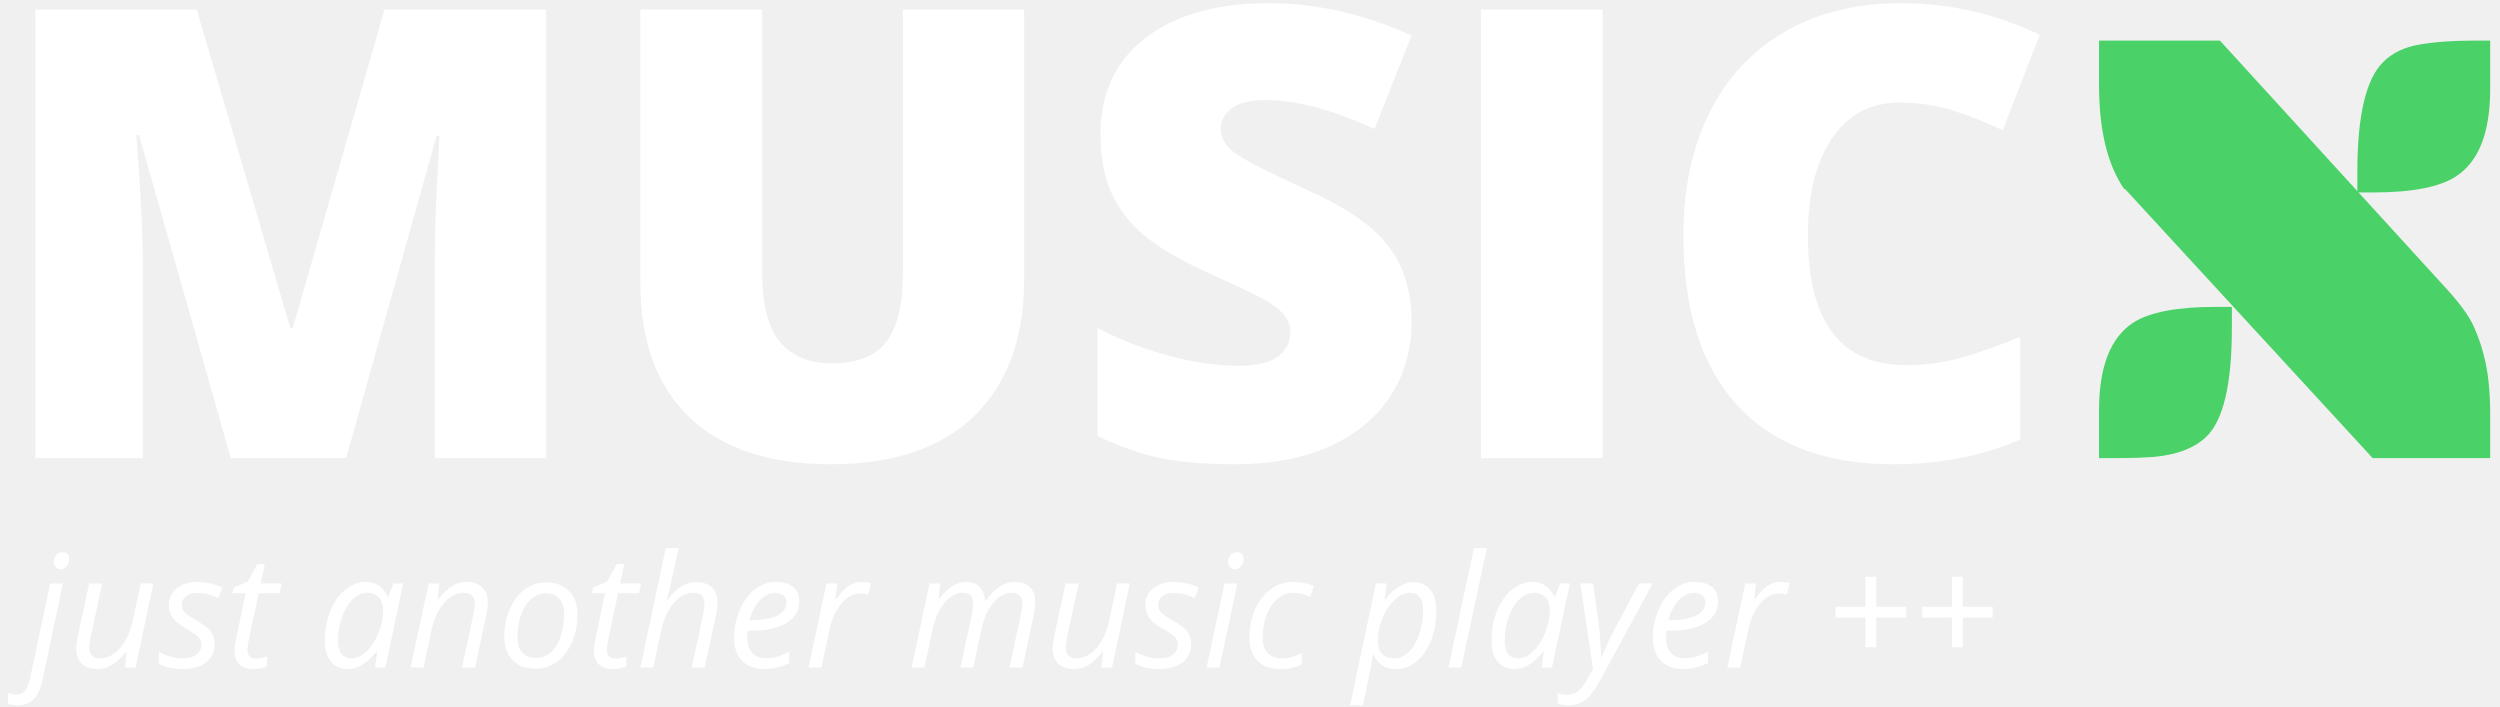
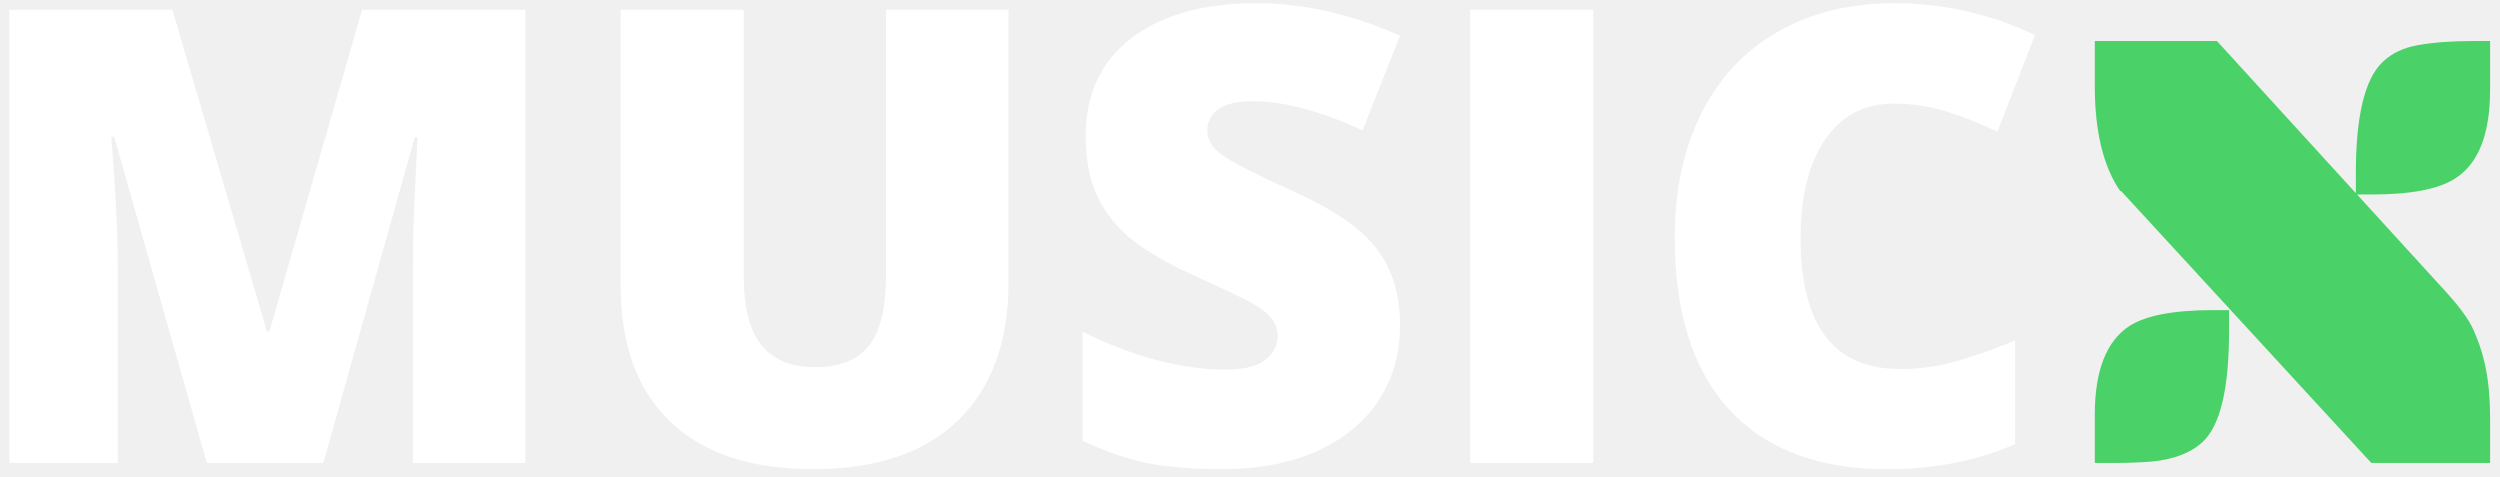
- <svg xmlns="http://www.w3.org/2000/svg" width="191" height="54" viewBox="0 0 191 54" fill="none">
-   <path d="M17.633 35L10.625 10.32H10.414C10.742 14.523 10.906 17.789 10.906 20.117V35H2.703V0.734H15.031L22.18 25.062H22.367L29.375 0.734H41.727V35H33.219V19.977C33.219 19.195 33.227 18.328 33.242 17.375C33.273 16.422 33.383 14.086 33.57 10.367H33.359L26.445 35H17.633ZM78.242 0.734V21.359C78.242 25.844 76.969 29.32 74.422 31.789C71.891 34.242 68.234 35.469 63.453 35.469C58.781 35.469 55.188 34.273 52.672 31.883C50.172 29.492 48.922 26.055 48.922 21.57V0.734H58.227V20.844C58.227 23.266 58.68 25.023 59.586 26.117C60.492 27.211 61.828 27.758 63.594 27.758C65.484 27.758 66.852 27.219 67.695 26.141C68.555 25.047 68.984 23.266 68.984 20.797V0.734H78.242ZM107.844 24.594C107.844 26.719 107.305 28.609 106.227 30.266C105.148 31.906 103.594 33.188 101.562 34.109C99.531 35.016 97.148 35.469 94.414 35.469C92.133 35.469 90.219 35.312 88.672 35C87.125 34.672 85.516 34.109 83.844 33.312V25.062C85.609 25.969 87.445 26.68 89.352 27.195C91.258 27.695 93.008 27.945 94.602 27.945C95.977 27.945 96.984 27.711 97.625 27.242C98.266 26.758 98.586 26.141 98.586 25.391C98.586 24.922 98.453 24.516 98.188 24.172C97.938 23.812 97.523 23.453 96.945 23.094C96.383 22.734 94.867 22 92.398 20.891C90.164 19.875 88.484 18.891 87.359 17.938C86.25 16.984 85.422 15.891 84.875 14.656C84.344 13.422 84.078 11.961 84.078 10.273C84.078 7.117 85.227 4.656 87.523 2.891C89.82 1.125 92.977 0.242 96.992 0.242C100.539 0.242 104.156 1.062 107.844 2.703L105.008 9.852C101.805 8.383 99.039 7.648 96.711 7.648C95.508 7.648 94.633 7.859 94.086 8.281C93.539 8.703 93.266 9.227 93.266 9.852C93.266 10.523 93.609 11.125 94.297 11.656C95 12.188 96.891 13.156 99.969 14.562C102.922 15.891 104.969 17.32 106.109 18.852C107.266 20.367 107.844 22.281 107.844 24.594ZM113.141 35V0.734H122.445V35H113.141ZM145.133 7.836C142.93 7.836 141.211 8.742 139.977 10.555C138.742 12.352 138.125 14.836 138.125 18.008C138.125 24.602 140.633 27.898 145.648 27.898C147.164 27.898 148.633 27.688 150.055 27.266C151.477 26.844 152.906 26.336 154.344 25.742V33.57C151.484 34.836 148.25 35.469 144.641 35.469C139.469 35.469 135.5 33.969 132.734 30.969C129.984 27.969 128.609 23.633 128.609 17.961C128.609 14.414 129.273 11.297 130.602 8.609C131.945 5.922 133.867 3.859 136.367 2.422C138.883 0.969 141.836 0.242 145.227 0.242C148.93 0.242 152.469 1.047 155.844 2.656L153.008 9.945C151.742 9.352 150.477 8.852 149.211 8.445C147.945 8.039 146.586 7.836 145.133 7.836ZM1.326 53.883C1.057 53.883 0.816 53.842 0.605 53.76V52.934C0.844 53.02 1.076 53.062 1.303 53.062C1.791 53.062 2.119 52.662 2.287 51.861L3.834 44.578H4.807L3.248 51.949C3.107 52.617 2.883 53.105 2.574 53.414C2.27 53.727 1.854 53.883 1.326 53.883ZM4.109 42.938C4.109 42.719 4.172 42.541 4.297 42.404C4.422 42.264 4.584 42.193 4.783 42.193C5.119 42.193 5.287 42.369 5.287 42.721C5.287 42.935 5.221 43.117 5.088 43.266C4.959 43.414 4.809 43.488 4.637 43.488C4.488 43.488 4.363 43.441 4.262 43.348C4.16 43.25 4.109 43.113 4.109 42.938ZM7.807 44.578L6.928 48.65C6.857 48.998 6.822 49.27 6.822 49.465C6.822 50.023 7.109 50.303 7.684 50.303C8.027 50.303 8.365 50.185 8.697 49.951C9.029 49.717 9.322 49.381 9.576 48.943C9.83 48.506 10.023 47.978 10.156 47.361L10.742 44.578H11.715L10.361 51H9.547L9.676 49.81H9.605C9.223 50.299 8.857 50.639 8.51 50.83C8.162 51.022 7.803 51.117 7.432 51.117C6.932 51.117 6.539 50.982 6.254 50.713C5.969 50.44 5.826 50.051 5.826 49.547C5.826 49.305 5.869 48.969 5.955 48.539L6.811 44.578H7.807ZM16.396 49.178C16.396 49.787 16.18 50.264 15.746 50.607C15.316 50.947 14.709 51.117 13.924 51.117C13.264 51.117 12.668 50.982 12.137 50.713V49.787C12.41 49.951 12.705 50.078 13.021 50.168C13.338 50.258 13.631 50.303 13.9 50.303C14.393 50.303 14.764 50.205 15.014 50.01C15.264 49.815 15.389 49.565 15.389 49.26C15.389 49.037 15.32 48.85 15.184 48.697C15.047 48.545 14.752 48.336 14.299 48.07C13.791 47.785 13.432 47.506 13.221 47.232C13.01 46.959 12.904 46.635 12.904 46.26C12.904 45.721 13.102 45.287 13.496 44.959C13.891 44.627 14.41 44.461 15.055 44.461C15.723 44.461 16.367 44.605 16.988 44.895L16.672 45.697L16.344 45.551C15.949 45.383 15.52 45.299 15.055 45.299C14.691 45.299 14.406 45.385 14.199 45.557C13.992 45.725 13.889 45.943 13.889 46.213C13.889 46.432 13.957 46.619 14.094 46.775C14.234 46.932 14.521 47.133 14.955 47.379C15.373 47.613 15.672 47.815 15.852 47.982C16.035 48.15 16.172 48.332 16.262 48.527C16.352 48.719 16.396 48.935 16.396 49.178ZM19.549 50.315C19.764 50.315 20.045 50.264 20.393 50.162V50.918C20.26 50.973 20.096 51.02 19.9 51.059C19.705 51.098 19.549 51.117 19.432 51.117C18.943 51.117 18.568 51.002 18.307 50.772C18.049 50.537 17.92 50.19 17.92 49.728C17.92 49.471 17.955 49.178 18.025 48.85L18.77 45.322H17.762L17.844 44.895L18.928 44.438L19.66 43.102H20.234L19.912 44.578H21.518L21.365 45.322H19.766L19.01 48.861C18.939 49.201 18.904 49.459 18.904 49.635C18.904 49.853 18.961 50.022 19.074 50.139C19.188 50.256 19.346 50.315 19.549 50.315ZM27.986 44.461C28.346 44.461 28.666 44.559 28.947 44.754C29.229 44.945 29.447 45.223 29.604 45.586H29.668L30.061 44.578H30.805L29.439 51H28.66L28.812 49.775H28.766C28.066 50.67 27.33 51.117 26.557 51.117C26.014 51.117 25.588 50.924 25.279 50.537C24.971 50.15 24.816 49.621 24.816 48.949C24.816 48.137 24.955 47.383 25.232 46.688C25.51 45.992 25.893 45.447 26.381 45.053C26.869 44.658 27.404 44.461 27.986 44.461ZM26.873 50.303C27.252 50.303 27.629 50.123 28.004 49.764C28.379 49.4 28.684 48.93 28.918 48.352C29.152 47.77 29.27 47.188 29.27 46.605C29.27 46.203 29.16 45.883 28.941 45.645C28.723 45.406 28.436 45.287 28.08 45.287C27.674 45.287 27.295 45.455 26.943 45.791C26.596 46.127 26.322 46.582 26.123 47.156C25.924 47.73 25.824 48.336 25.824 48.973C25.824 49.418 25.916 49.752 26.1 49.975C26.283 50.193 26.541 50.303 26.873 50.303ZM35.299 51L36.166 46.945C36.244 46.539 36.283 46.258 36.283 46.102C36.283 45.855 36.213 45.658 36.072 45.51C35.935 45.361 35.715 45.287 35.41 45.287C35.062 45.287 34.723 45.404 34.391 45.639C34.062 45.873 33.772 46.207 33.518 46.641C33.268 47.074 33.078 47.6 32.949 48.217L32.357 51H31.373L32.744 44.578H33.559L33.43 45.768H33.488C33.863 45.291 34.225 44.955 34.572 44.76C34.924 44.56 35.287 44.461 35.662 44.461C36.158 44.461 36.549 44.598 36.834 44.871C37.123 45.141 37.268 45.52 37.268 46.008C37.268 46.316 37.223 46.668 37.133 47.062L36.295 51H35.299ZM41.721 44.496C42.463 44.496 43.049 44.717 43.478 45.158C43.908 45.596 44.123 46.199 44.123 46.969C44.123 47.703 43.982 48.397 43.701 49.049C43.42 49.701 43.039 50.205 42.559 50.56C42.078 50.916 41.535 51.094 40.93 51.094C40.18 51.094 39.592 50.873 39.166 50.432C38.74 49.99 38.527 49.387 38.527 48.621C38.527 47.879 38.67 47.182 38.955 46.529C39.24 45.873 39.625 45.371 40.109 45.023C40.594 44.672 41.131 44.496 41.721 44.496ZM43.103 46.834C43.103 46.385 42.98 46.022 42.734 45.744C42.492 45.463 42.162 45.322 41.744 45.322C41.318 45.322 40.935 45.467 40.596 45.756C40.26 46.045 39.998 46.447 39.81 46.963C39.627 47.475 39.535 48.045 39.535 48.674C39.535 49.185 39.658 49.582 39.904 49.863C40.154 50.141 40.512 50.279 40.977 50.279C41.383 50.279 41.748 50.137 42.072 49.852C42.397 49.566 42.648 49.162 42.828 48.639C43.012 48.111 43.103 47.51 43.103 46.834ZM47.006 50.315C47.221 50.315 47.502 50.264 47.85 50.162V50.918C47.717 50.973 47.553 51.02 47.357 51.059C47.162 51.098 47.006 51.117 46.889 51.117C46.4 51.117 46.025 51.002 45.764 50.772C45.506 50.537 45.377 50.19 45.377 49.728C45.377 49.471 45.412 49.178 45.482 48.85L46.227 45.322H45.219L45.301 44.895L46.385 44.438L47.117 43.102H47.691L47.369 44.578H48.975L48.822 45.322H47.223L46.467 48.861C46.397 49.201 46.361 49.459 46.361 49.635C46.361 49.853 46.418 50.022 46.531 50.139C46.645 50.256 46.803 50.315 47.006 50.315ZM52.853 51L53.721 46.945C53.791 46.578 53.826 46.315 53.826 46.154C53.826 45.576 53.539 45.287 52.965 45.287C52.617 45.287 52.277 45.402 51.945 45.633C51.617 45.863 51.326 46.199 51.072 46.641C50.822 47.078 50.633 47.607 50.504 48.228L49.912 51H48.928L50.861 41.883H51.846C51.775 42.203 51.707 42.514 51.641 42.815C51.578 43.115 51.512 43.422 51.441 43.734C51.375 44.043 51.301 44.367 51.219 44.707C51.141 45.047 51.049 45.416 50.943 45.815H51.008C51.375 45.334 51.736 44.99 52.092 44.783C52.451 44.576 52.826 44.473 53.217 44.473C53.728 44.473 54.123 44.613 54.4 44.895C54.682 45.176 54.822 45.574 54.822 46.09C54.822 46.332 54.777 46.656 54.688 47.062C54.535 47.816 54.252 49.129 53.838 51H52.853ZM58.391 51.117C57.672 51.117 57.107 50.904 56.697 50.478C56.287 50.053 56.082 49.463 56.082 48.709C56.082 47.975 56.227 47.272 56.516 46.6C56.809 45.924 57.195 45.398 57.676 45.023C58.156 44.648 58.685 44.461 59.264 44.461C59.861 44.461 60.31 44.592 60.611 44.853C60.912 45.111 61.062 45.473 61.062 45.938C61.062 46.641 60.738 47.193 60.09 47.596C59.441 47.994 58.514 48.193 57.307 48.193H57.113L57.09 48.662C57.09 49.174 57.209 49.574 57.447 49.863C57.69 50.148 58.062 50.291 58.566 50.291C58.812 50.291 59.065 50.256 59.322 50.185C59.584 50.115 59.908 49.986 60.295 49.799V50.654C59.928 50.826 59.603 50.945 59.322 51.012C59.041 51.082 58.73 51.117 58.391 51.117ZM59.205 45.299C58.803 45.299 58.424 45.482 58.068 45.85C57.717 46.217 57.447 46.727 57.26 47.379H57.33C58.221 47.379 58.902 47.264 59.375 47.033C59.852 46.799 60.09 46.461 60.09 46.02C60.09 45.812 60.018 45.641 59.873 45.504C59.732 45.367 59.51 45.299 59.205 45.299ZM65.832 44.461C66.102 44.461 66.336 44.488 66.535 44.543L66.324 45.422C66.117 45.371 65.912 45.346 65.709 45.346C65.353 45.346 65.019 45.463 64.707 45.697C64.398 45.932 64.127 46.258 63.893 46.676C63.662 47.09 63.492 47.551 63.383 48.059L62.756 51H61.772L63.143 44.578H63.957L63.828 45.768H63.887C64.168 45.397 64.4 45.131 64.584 44.971C64.768 44.807 64.959 44.682 65.158 44.596C65.361 44.506 65.586 44.461 65.832 44.461ZM73.379 51L74.246 46.945C74.316 46.578 74.352 46.315 74.352 46.154C74.352 45.881 74.291 45.668 74.17 45.516C74.049 45.363 73.842 45.287 73.549 45.287C73.221 45.287 72.9 45.404 72.588 45.639C72.279 45.873 72.006 46.209 71.768 46.647C71.533 47.08 71.352 47.603 71.223 48.217L70.631 51H69.647L71.018 44.578H71.832L71.703 45.768H71.762C72.102 45.303 72.439 44.969 72.775 44.766C73.115 44.562 73.465 44.461 73.824 44.461C74.266 44.461 74.606 44.588 74.844 44.842C75.082 45.096 75.223 45.449 75.266 45.902H75.312C75.648 45.414 76.006 45.053 76.385 44.818C76.764 44.58 77.147 44.461 77.533 44.461C78.029 44.461 78.412 44.594 78.682 44.859C78.955 45.125 79.092 45.512 79.092 46.02C79.092 46.285 79.049 46.633 78.963 47.062L78.119 51H77.123L77.99 46.945C78.068 46.539 78.107 46.254 78.107 46.09C78.107 45.848 78.039 45.654 77.902 45.51C77.769 45.361 77.559 45.287 77.269 45.287C76.953 45.287 76.641 45.4 76.332 45.627C76.023 45.853 75.752 46.176 75.518 46.594C75.287 47.008 75.111 47.5 74.99 48.07L74.363 51H73.379ZM82.408 44.578L81.529 48.65C81.459 48.998 81.424 49.27 81.424 49.465C81.424 50.023 81.711 50.303 82.285 50.303C82.629 50.303 82.967 50.185 83.299 49.951C83.631 49.717 83.924 49.381 84.178 48.943C84.432 48.506 84.625 47.978 84.758 47.361L85.344 44.578H86.316L84.963 51H84.148L84.277 49.81H84.207C83.824 50.299 83.459 50.639 83.111 50.83C82.764 51.022 82.404 51.117 82.033 51.117C81.533 51.117 81.141 50.982 80.856 50.713C80.57 50.44 80.428 50.051 80.428 49.547C80.428 49.305 80.471 48.969 80.557 48.539L81.412 44.578H82.408ZM90.998 49.178C90.998 49.787 90.781 50.264 90.348 50.607C89.918 50.947 89.311 51.117 88.525 51.117C87.865 51.117 87.269 50.982 86.738 50.713V49.787C87.012 49.951 87.307 50.078 87.623 50.168C87.939 50.258 88.232 50.303 88.502 50.303C88.994 50.303 89.365 50.205 89.615 50.01C89.865 49.815 89.99 49.565 89.99 49.26C89.99 49.037 89.922 48.85 89.785 48.697C89.648 48.545 89.353 48.336 88.9 48.07C88.393 47.785 88.033 47.506 87.822 47.232C87.611 46.959 87.506 46.635 87.506 46.26C87.506 45.721 87.703 45.287 88.098 44.959C88.492 44.627 89.012 44.461 89.656 44.461C90.324 44.461 90.969 44.605 91.59 44.895L91.273 45.697L90.945 45.551C90.551 45.383 90.121 45.299 89.656 45.299C89.293 45.299 89.008 45.385 88.801 45.557C88.594 45.725 88.49 45.943 88.49 46.213C88.49 46.432 88.559 46.619 88.695 46.775C88.836 46.932 89.123 47.133 89.557 47.379C89.975 47.613 90.273 47.815 90.453 47.982C90.637 48.15 90.773 48.332 90.863 48.527C90.953 48.719 90.998 48.935 90.998 49.178ZM93.166 51H92.182L93.553 44.578H94.537L93.166 51ZM93.828 42.938C93.828 42.719 93.891 42.541 94.016 42.404C94.141 42.264 94.303 42.193 94.502 42.193C94.846 42.193 95.018 42.369 95.018 42.721C95.018 42.935 94.951 43.117 94.818 43.266C94.689 43.414 94.539 43.488 94.367 43.488C94.211 43.488 94.082 43.441 93.981 43.348C93.879 43.25 93.828 43.113 93.828 42.938ZM97.848 51.117C97.09 51.117 96.502 50.908 96.084 50.49C95.666 50.072 95.457 49.482 95.457 48.721C95.457 47.94 95.602 47.219 95.891 46.559C96.18 45.898 96.578 45.385 97.086 45.018C97.598 44.647 98.172 44.461 98.809 44.461C99.344 44.461 99.867 44.56 100.379 44.76L100.104 45.586C99.635 45.387 99.207 45.287 98.82 45.287C98.383 45.287 97.982 45.438 97.619 45.738C97.26 46.035 96.977 46.451 96.769 46.986C96.566 47.518 96.465 48.096 96.465 48.721C96.465 49.221 96.594 49.609 96.852 49.887C97.113 50.164 97.473 50.303 97.93 50.303C98.211 50.303 98.477 50.264 98.727 50.185C98.977 50.107 99.223 50.016 99.465 49.91V50.748C98.981 50.994 98.441 51.117 97.848 51.117ZM106.596 51.117C106.217 51.117 105.885 51.02 105.6 50.824C105.314 50.629 105.094 50.355 104.938 50.004H104.879L104.855 50.227C104.844 50.324 104.822 50.461 104.791 50.637C104.764 50.812 104.541 51.895 104.123 53.883H103.15L105.119 44.578H105.934L105.781 45.803H105.828C106.527 44.916 107.254 44.473 108.008 44.473C108.543 44.473 108.965 44.664 109.273 45.047C109.582 45.426 109.736 45.959 109.736 46.647C109.736 47.475 109.602 48.234 109.332 48.926C109.062 49.617 108.689 50.156 108.213 50.543C107.736 50.926 107.197 51.117 106.596 51.117ZM107.686 45.287C107.311 45.287 106.928 45.473 106.537 45.844C106.15 46.215 105.842 46.682 105.611 47.244C105.385 47.807 105.271 48.383 105.271 48.973C105.271 49.402 105.379 49.732 105.594 49.963C105.812 50.19 106.127 50.303 106.537 50.303C106.924 50.303 107.283 50.145 107.615 49.828C107.951 49.512 108.221 49.062 108.424 48.48C108.627 47.895 108.729 47.273 108.729 46.617C108.729 45.73 108.381 45.287 107.686 45.287ZM111.646 51H110.662L112.607 41.883H113.592L111.646 51ZM117.119 44.461C117.479 44.461 117.799 44.559 118.08 44.754C118.361 44.945 118.58 45.223 118.736 45.586H118.801L119.193 44.578H119.938L118.572 51H117.793L117.945 49.775H117.898C117.199 50.67 116.463 51.117 115.689 51.117C115.146 51.117 114.721 50.924 114.412 50.537C114.104 50.15 113.949 49.621 113.949 48.949C113.949 48.137 114.088 47.383 114.365 46.688C114.643 45.992 115.025 45.447 115.514 45.053C116.002 44.658 116.537 44.461 117.119 44.461ZM116.006 50.303C116.385 50.303 116.762 50.123 117.137 49.764C117.512 49.4 117.816 48.93 118.051 48.352C118.285 47.77 118.402 47.188 118.402 46.605C118.402 46.203 118.293 45.883 118.074 45.645C117.855 45.406 117.568 45.287 117.213 45.287C116.807 45.287 116.428 45.455 116.076 45.791C115.729 46.127 115.455 46.582 115.256 47.156C115.057 47.73 114.957 48.336 114.957 48.973C114.957 49.418 115.049 49.752 115.232 49.975C115.416 50.193 115.674 50.303 116.006 50.303ZM120.734 44.578H121.719L122.152 47.772C122.191 48.041 122.229 48.44 122.264 48.967C122.303 49.49 122.322 49.912 122.322 50.232H122.357C122.494 49.893 122.664 49.502 122.867 49.06C123.07 48.619 123.221 48.315 123.318 48.147L125.223 44.578H126.266L122.188 52.09C121.824 52.762 121.465 53.228 121.109 53.49C120.754 53.752 120.326 53.883 119.826 53.883C119.545 53.883 119.271 53.842 119.006 53.76V52.969C119.252 53.039 119.508 53.074 119.773 53.074C120.094 53.074 120.367 52.975 120.594 52.775C120.824 52.58 121.047 52.289 121.262 51.902L121.707 51.105L120.734 44.578ZM128.586 51.117C127.867 51.117 127.303 50.904 126.893 50.478C126.482 50.053 126.277 49.463 126.277 48.709C126.277 47.975 126.422 47.272 126.711 46.6C127.004 45.924 127.391 45.398 127.871 45.023C128.352 44.648 128.881 44.461 129.459 44.461C130.057 44.461 130.506 44.592 130.807 44.853C131.107 45.111 131.258 45.473 131.258 45.938C131.258 46.641 130.934 47.193 130.285 47.596C129.637 47.994 128.709 48.193 127.502 48.193H127.309L127.285 48.662C127.285 49.174 127.404 49.574 127.643 49.863C127.885 50.148 128.258 50.291 128.762 50.291C129.008 50.291 129.26 50.256 129.518 50.185C129.779 50.115 130.104 49.986 130.49 49.799V50.654C130.123 50.826 129.799 50.945 129.518 51.012C129.236 51.082 128.926 51.117 128.586 51.117ZM129.4 45.299C128.998 45.299 128.619 45.482 128.264 45.85C127.912 46.217 127.643 46.727 127.455 47.379H127.525C128.416 47.379 129.098 47.264 129.57 47.033C130.047 46.799 130.285 46.461 130.285 46.02C130.285 45.812 130.213 45.641 130.068 45.504C129.928 45.367 129.705 45.299 129.4 45.299ZM136.027 44.461C136.297 44.461 136.531 44.488 136.73 44.543L136.52 45.422C136.312 45.371 136.107 45.346 135.904 45.346C135.549 45.346 135.215 45.463 134.902 45.697C134.594 45.932 134.322 46.258 134.088 46.676C133.857 47.09 133.688 47.551 133.578 48.059L132.951 51H131.967L133.338 44.578H134.152L134.023 45.768H134.082C134.363 45.397 134.596 45.131 134.779 44.971C134.963 44.807 135.154 44.682 135.354 44.596C135.557 44.506 135.781 44.461 136.027 44.461ZM142.52 47.185H140.24V46.353H142.52V44.062H143.346V46.353H145.631V47.185H143.346V49.453H142.52V47.185ZM149.129 47.185H146.85V46.353H149.129V44.062H149.955V46.353H152.24V47.185H149.955V49.453H149.129V47.185Z" fill="white" />
-   <path d="M162.289 14.445C161.008 12.586 160.367 9.938 160.367 6.5V3.102H169.602L187.039 22.203C188.023 23.297 188.68 24.219 189.008 24.969C189.336 25.719 189.578 26.406 189.734 27.031C190.078 28.281 190.25 29.82 190.25 31.648V35H181.273L162.359 14.445H162.289ZM180.102 13.109C180.102 8.812 180.766 6.016 182.094 4.719C182.797 4.031 183.711 3.594 184.836 3.406C185.977 3.203 187.359 3.102 188.984 3.102H190.25V6.805C190.25 10.133 189.375 12.359 187.625 13.484C186.375 14.297 184.273 14.703 181.32 14.703H180.102V13.109ZM160.367 31.344C160.367 28.016 161.242 25.781 162.992 24.641C164.242 23.844 166.344 23.445 169.297 23.445H170.516V25.039C170.516 29.383 169.852 32.172 168.523 33.406C167.617 34.25 166.297 34.75 164.562 34.906C163.688 34.969 162.711 35 161.633 35H160.367V31.344Z" fill="#4AD168" />
+ <svg xmlns="http://www.w3.org/2000/svg" width="189" height="36" viewBox="0 0 189 36" fill="none">
+   <path d="M15.633 35L8.625 10.32H8.414C8.742 14.523 8.906 17.789 8.906 20.117V35H0.703V0.734H13.031L20.18 25.062H20.367L27.375 0.734H39.727V35H31.219V19.977C31.219 19.195 31.227 18.328 31.242 17.375C31.273 16.422 31.383 14.086 31.57 10.367H31.359L24.445 35H15.633ZM76.242 0.734V21.359C76.242 25.844 74.969 29.32 72.422 31.789C69.891 34.242 66.234 35.469 61.453 35.469C56.781 35.469 53.188 34.273 50.672 31.883C48.172 29.492 46.922 26.055 46.922 21.57V0.734H56.227V20.844C56.227 23.266 56.68 25.023 57.586 26.117C58.492 27.211 59.828 27.758 61.594 27.758C63.484 27.758 64.852 27.219 65.695 26.141C66.555 25.047 66.984 23.266 66.984 20.797V0.734H76.242ZM105.844 24.594C105.844 26.719 105.305 28.609 104.227 30.266C103.148 31.906 101.594 33.188 99.562 34.109C97.531 35.016 95.148 35.469 92.414 35.469C90.133 35.469 88.219 35.312 86.672 35C85.125 34.672 83.516 34.109 81.844 33.312V25.062C83.609 25.969 85.445 26.68 87.352 27.195C89.258 27.695 91.008 27.945 92.602 27.945C93.977 27.945 94.984 27.711 95.625 27.242C96.266 26.758 96.586 26.141 96.586 25.391C96.586 24.922 96.453 24.516 96.188 24.172C95.938 23.812 95.523 23.453 94.945 23.094C94.383 22.734 92.867 22 90.398 20.891C88.164 19.875 86.484 18.891 85.359 17.938C84.25 16.984 83.422 15.891 82.875 14.656C82.344 13.422 82.078 11.961 82.078 10.273C82.078 7.117 83.227 4.656 85.523 2.891C87.82 1.125 90.977 0.242 94.992 0.242C98.539 0.242 102.156 1.062 105.844 2.703L103.008 9.852C99.805 8.383 97.039 7.648 94.711 7.648C93.508 7.648 92.633 7.859 92.086 8.281C91.539 8.703 91.266 9.227 91.266 9.852C91.266 10.523 91.609 11.125 92.297 11.656C93 12.188 94.891 13.156 97.969 14.562C100.922 15.891 102.969 17.32 104.109 18.852C105.266 20.367 105.844 22.281 105.844 24.594ZM111.141 35V0.734H120.445V35H111.141ZM143.133 7.836C140.93 7.836 139.211 8.742 137.977 10.555C136.742 12.352 136.125 14.836 136.125 18.008C136.125 24.602 138.633 27.898 143.648 27.898C145.164 27.898 146.633 27.688 148.055 27.266C149.477 26.844 150.906 26.336 152.344 25.742V33.57C149.484 34.836 146.25 35.469 142.641 35.469C137.469 35.469 133.5 33.969 130.734 30.969C127.984 27.969 126.609 23.633 126.609 17.961C126.609 14.414 127.273 11.297 128.602 8.609C129.945 5.922 131.867 3.859 134.367 2.422C136.883 0.969 139.836 0.242 143.227 0.242C146.93 0.242 150.469 1.047 153.844 2.656L151.008 9.945C149.742 9.352 148.477 8.852 147.211 8.445C145.945 8.039 144.586 7.836 143.133 7.836Z" fill="white" />
+   <path d="M160.289 14.445C159.008 12.586 158.367 9.938 158.367 6.5V3.102H167.602L185.039 22.203C186.023 23.297 186.68 24.219 187.008 24.969C187.336 25.719 187.578 26.406 187.734 27.031C188.078 28.281 188.25 29.82 188.25 31.648V35H179.273L160.359 14.445H160.289ZM178.102 13.109C178.102 8.812 178.766 6.016 180.094 4.719C180.797 4.031 181.711 3.594 182.836 3.406C183.977 3.203 185.359 3.102 186.984 3.102H188.25V6.805C188.25 10.133 187.375 12.359 185.625 13.484C184.375 14.297 182.273 14.703 179.32 14.703H178.102V13.109ZM158.367 31.344C158.367 28.016 159.242 25.781 160.992 24.641C162.242 23.844 164.344 23.445 167.297 23.445H168.516V25.039C168.516 29.383 167.852 32.172 166.523 33.406C165.617 34.25 164.297 34.75 162.562 34.906C161.688 34.969 160.711 35 159.633 35H158.367V31.344Z" fill="#4AD168" />
</svg>
